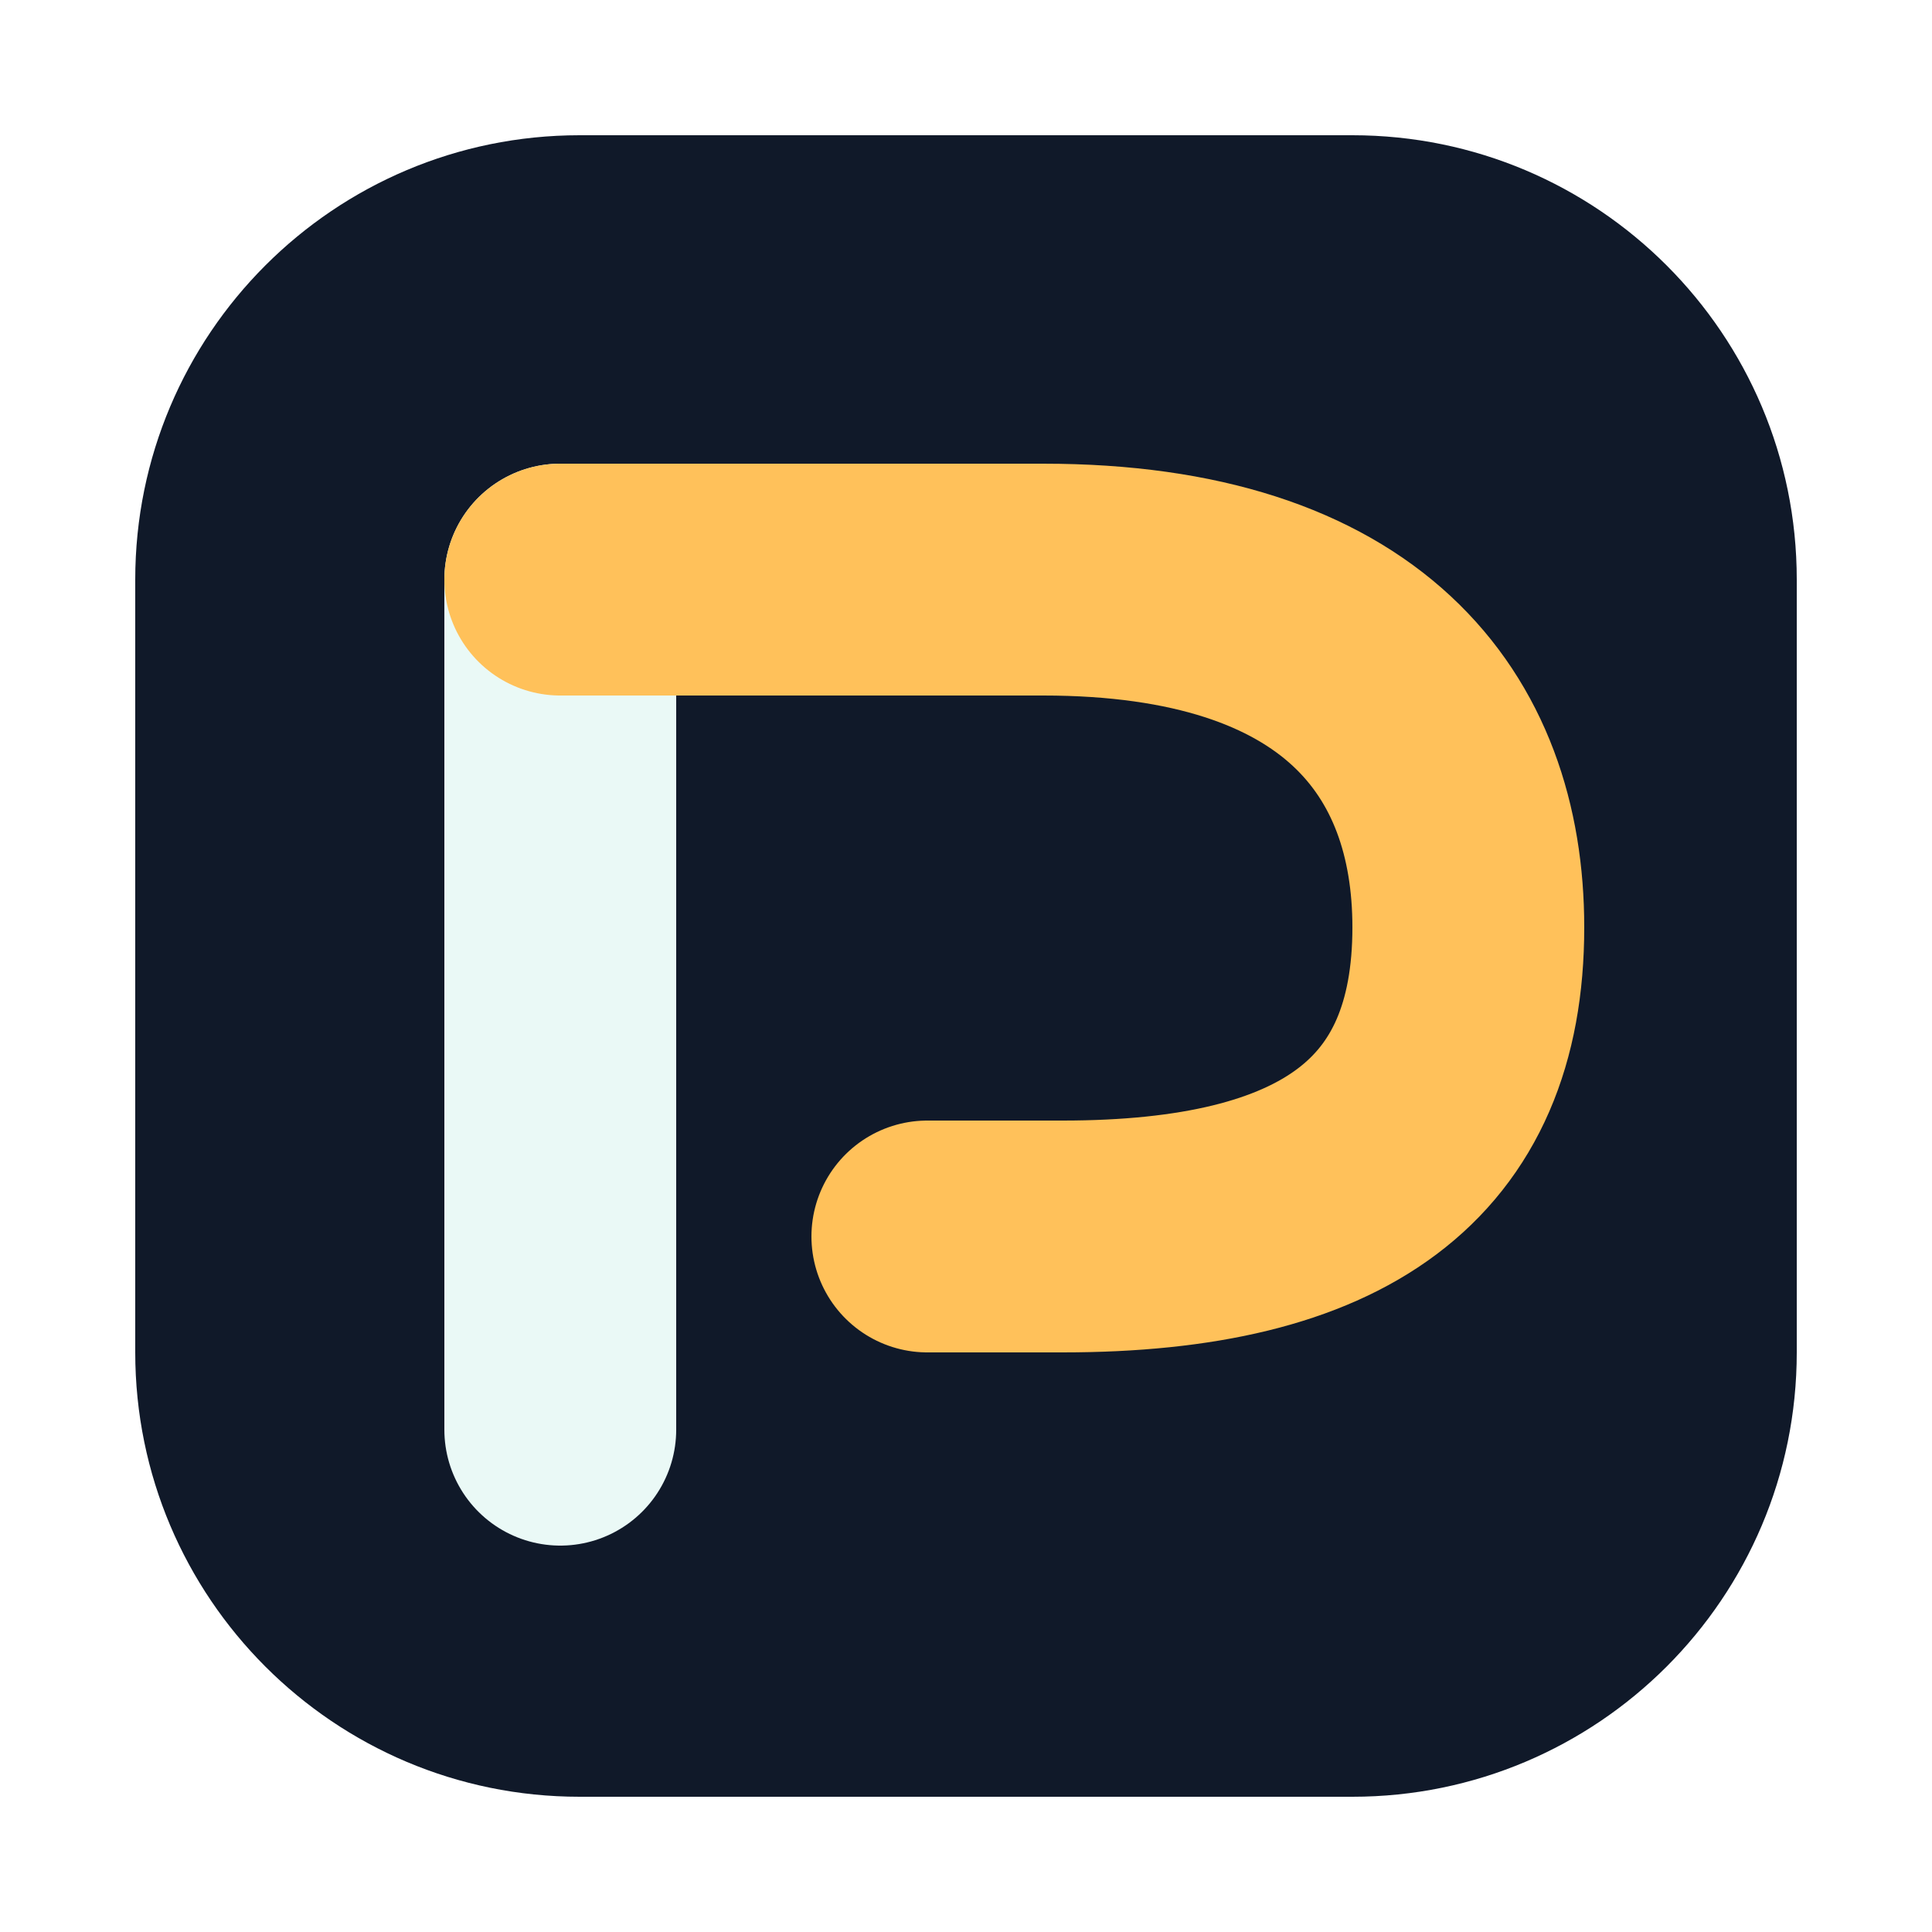
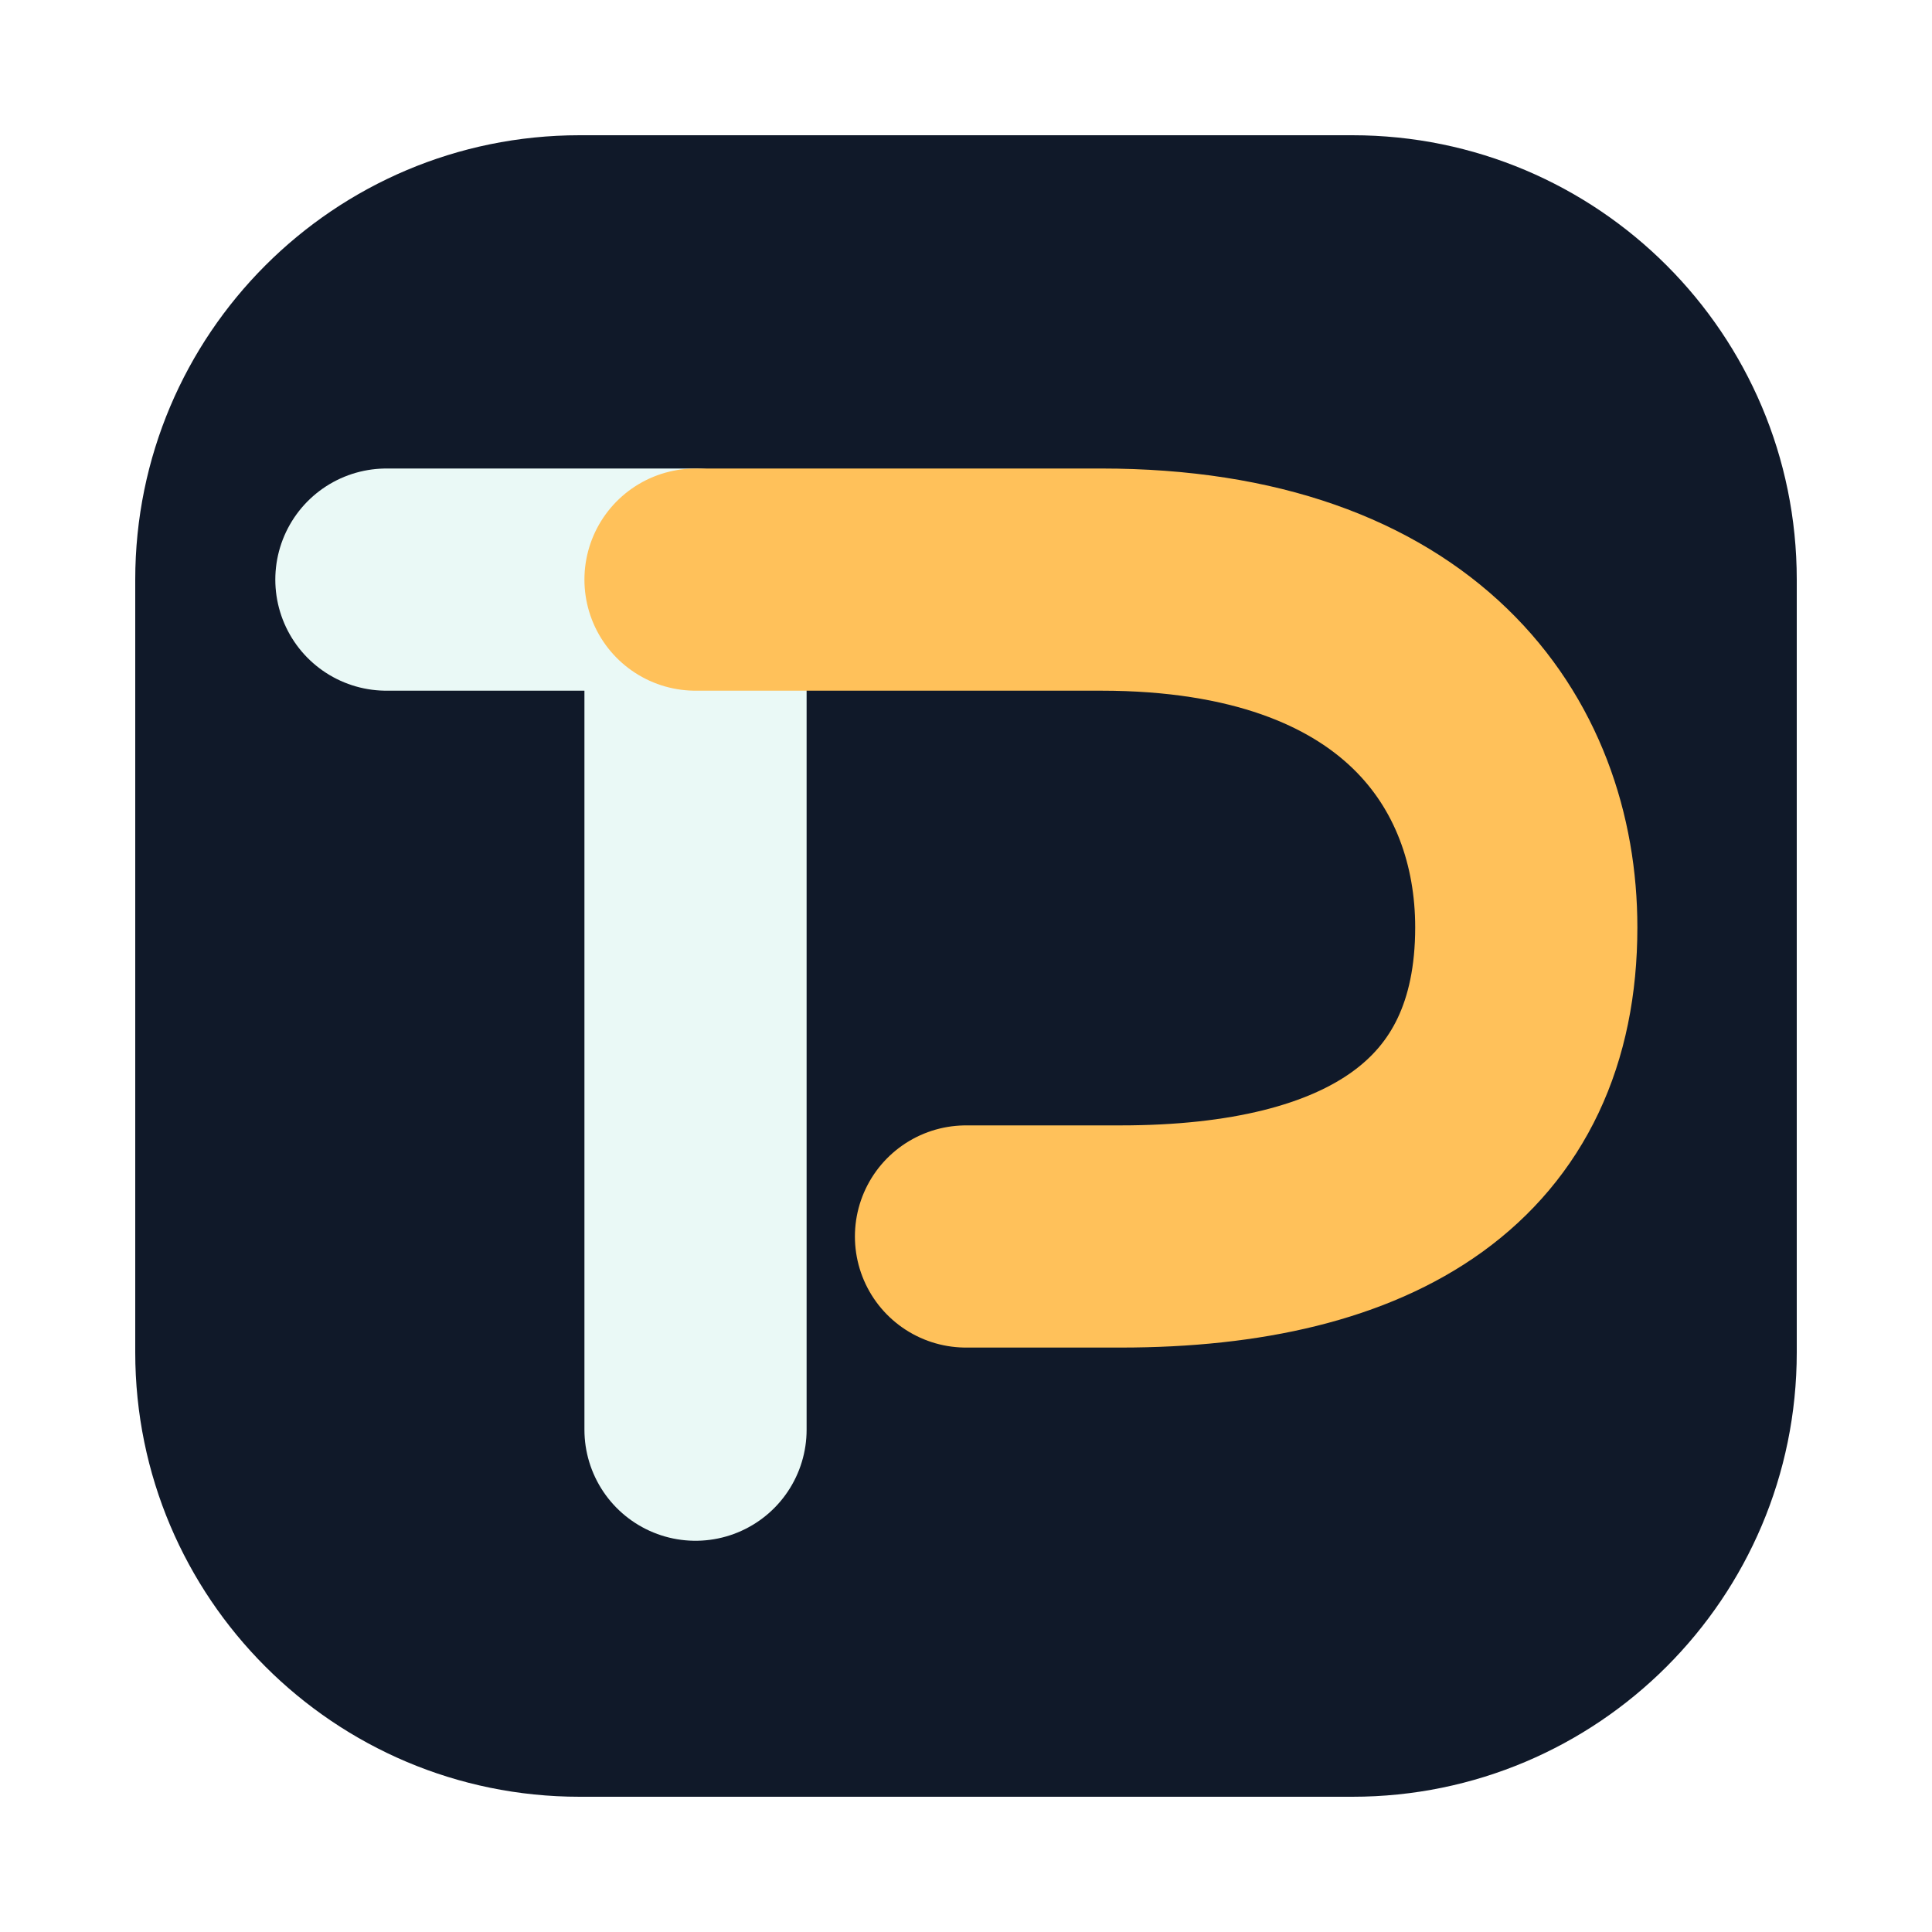
<svg xmlns="http://www.w3.org/2000/svg" viewBox="0 0 100 100" role="img" aria-label="TaskPulse user action required" color="#FFC15A">
  <rect x="7" y="7" width="86" height="86" rx="23" fill="#101929" />
-   <path d="M29 74 V30" fill="none" stroke="#EAF9F6" stroke-width="12" stroke-linecap="round" />
-   <path d="M29 30 H54 C70 30 76 38 76 48 C76 59 69 64 55 64 H48" fill="none" stroke="currentColor" stroke-width="12" stroke-linecap="round" stroke-linejoin="round" />
+   <path d="M20 30 H36 M36 30 V74" fill="none" stroke="#EAF9F6" stroke-width="11.5" stroke-linecap="round" stroke-linejoin="round" />
+   <path d="M36 30 H57 C73 30 79 39 79 48 C79 59 71 64 58 64 H50" fill="none" stroke="currentColor" stroke-width="11.5" stroke-linecap="round" stroke-linejoin="round" />
</svg>
